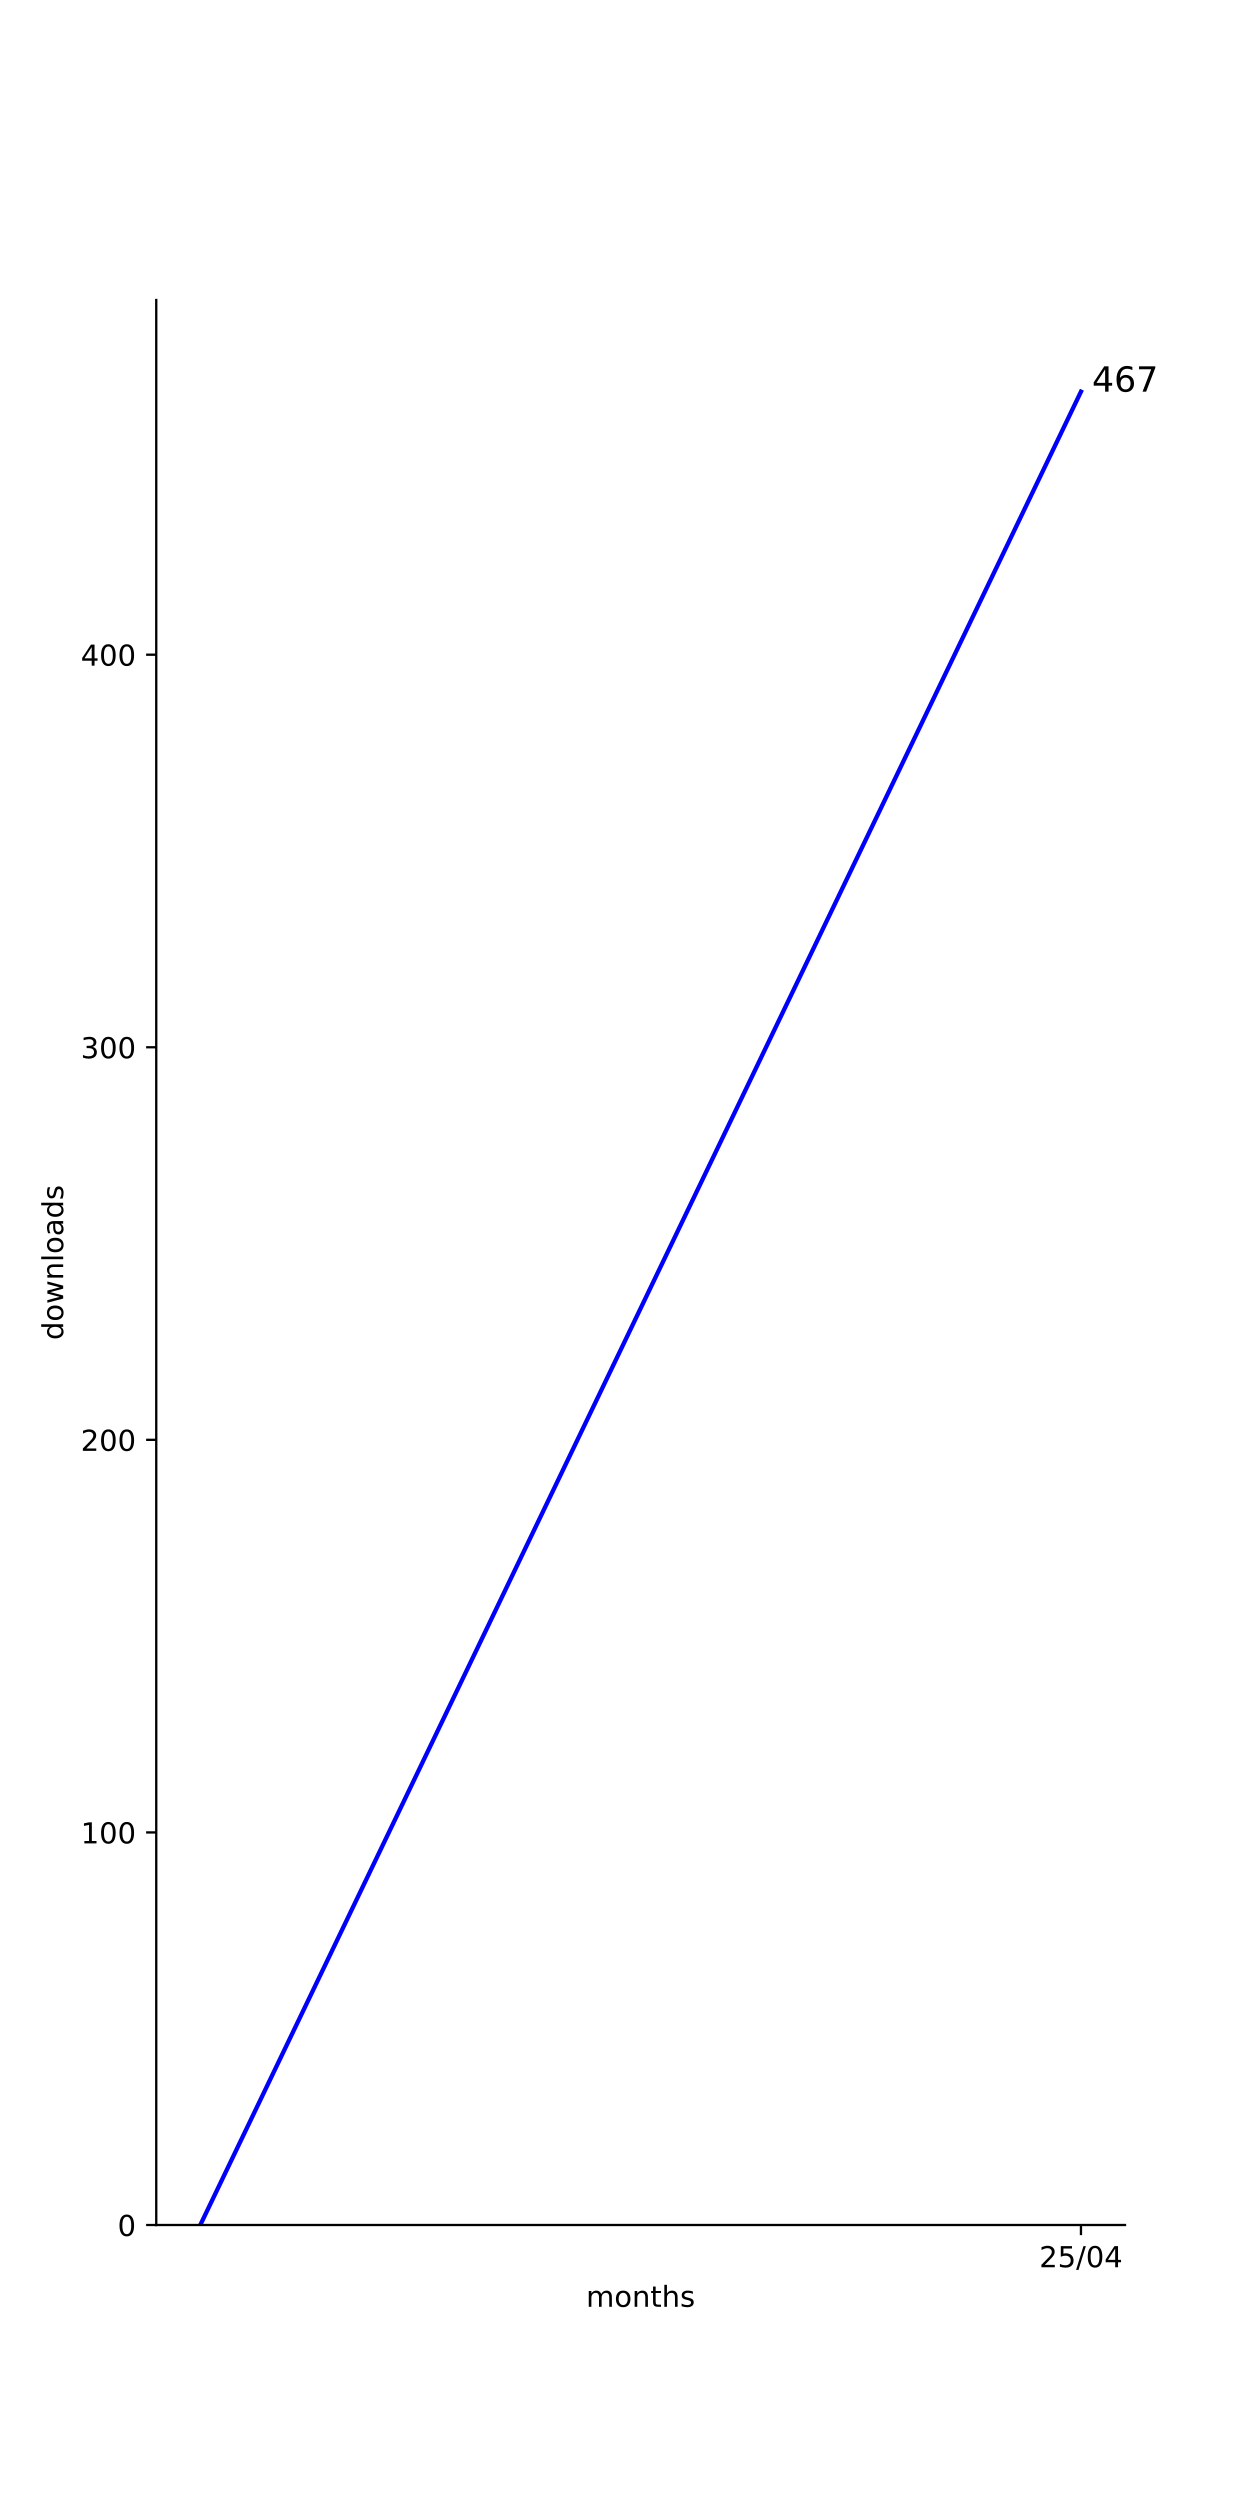
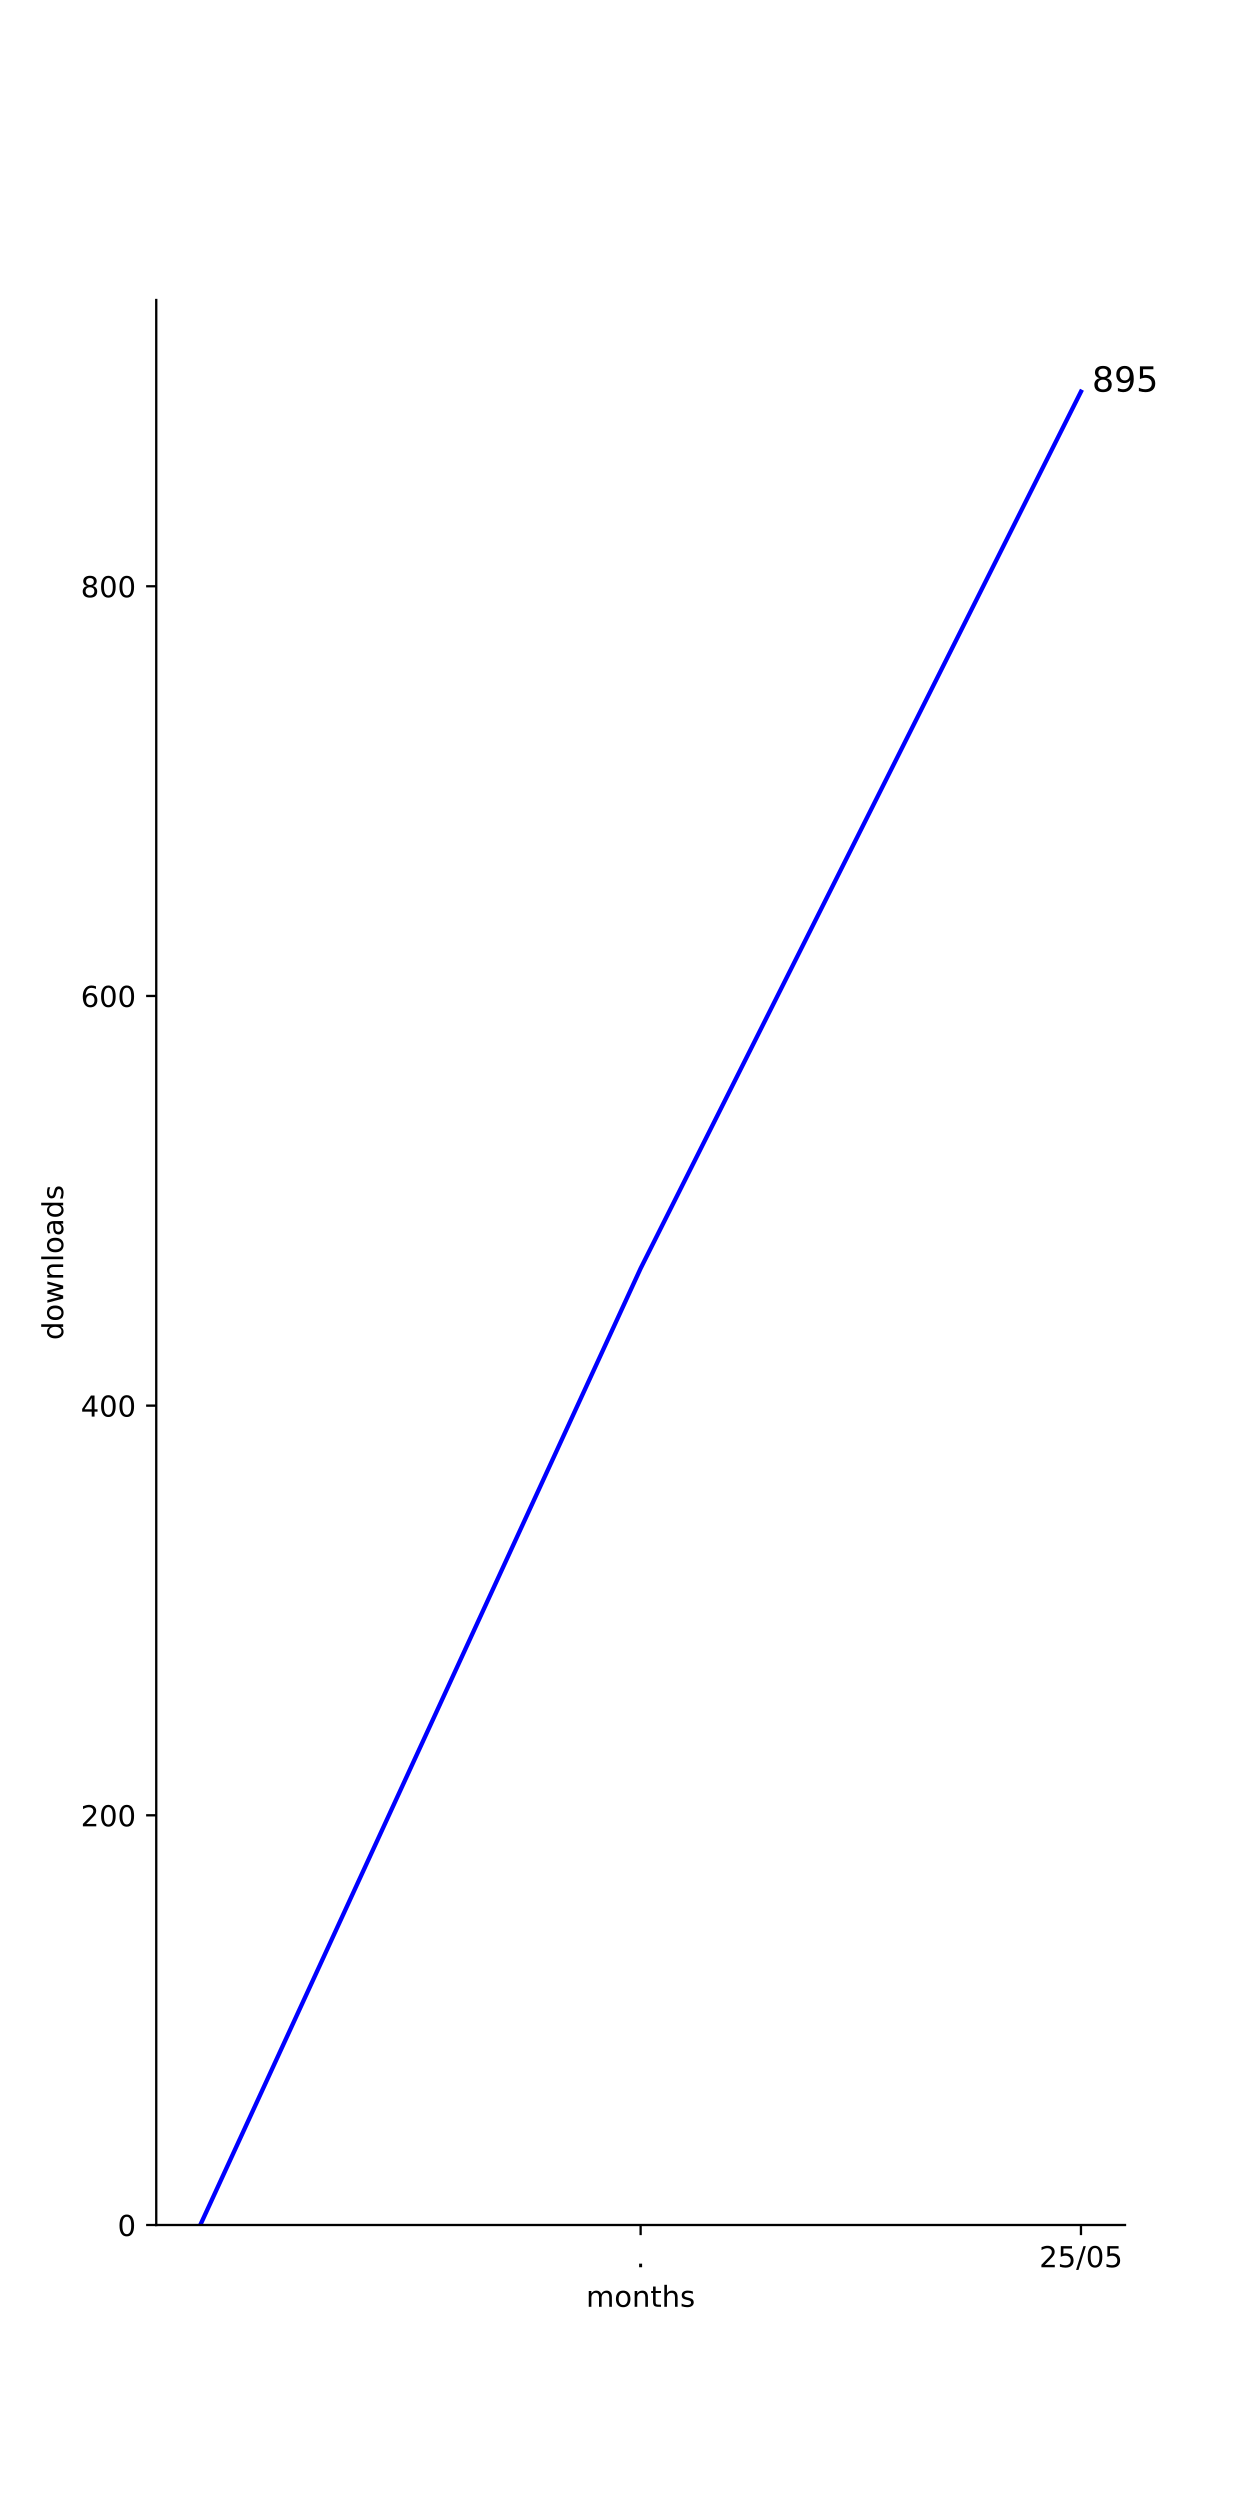
<svg xmlns="http://www.w3.org/2000/svg" xmlns:xlink="http://www.w3.org/1999/xlink" width="432pt" height="864pt" viewBox="0 0 432 864" version="1.1">
  <defs>
    <style type="text/css">*{stroke-linejoin: round; stroke-linecap: butt}</style>
  </defs>
  <g id="figure_1">
    <g id="patch_1">
      <path d="M 0 864  L 432 864  L 432 0  L 0 0  z " style="fill: #ffffff" />
    </g>
    <g id="axes_1">
      <g id="patch_2">
        <path d="M 54 768.96  L 388.8 768.96  L 388.8 103.68  L 54 103.68  z " style="fill: #ffffff" />
      </g>
      <g id="matplotlib.axis_1">
        <g id="xtick_1">
          <g id="line2d_1">
            <defs>
-               <path id="m5b3e2efaef" d="M 0 0  L 0 3.5  " style="stroke: #000000; stroke-width: 0.8" />
-             </defs>
-             <g>
-               <use xlink:href="#m5b3e2efaef" x="373.582" y="768.96" style="stroke: #000000; stroke-width: 0.8" />
+               <path id="m2e29cb86a2" d="M 0 0  L 0 3.5  " style="stroke: #000000; stroke-width: 0.8" />
+             </defs>
+             <g>
+               <use xlink:href="#m2e29cb86a2" x="221.4" y="768.96" style="stroke: #000000; stroke-width: 0.8" />
            </g>
          </g>
          <g id="text_1">
+             <g transform="translate(219.8109 783.5584) scale(0.1 -0.1)">
+               <defs>
+                 <path id="DejaVuSans-2e" d="M 684 794  L 1344 794  L 1344 0  L 684 0  L 684 794  z " transform="scale(0.015625)" />
+               </defs>
+               <use xlink:href="#DejaVuSans-2e" />
+             </g>
+           </g>
+         </g>
+         <g id="xtick_2">
+           <g id="line2d_2">
+             <g>
+               <use xlink:href="#m2e29cb86a2" x="373.582" y="768.96" style="stroke: #000000; stroke-width: 0.8" />
+             </g>
+           </g>
+           <g id="text_2">
            <g transform="translate(359.1724 783.5584) scale(0.1 -0.1)">
              <defs>
                <path id="DejaVuSans-32" d="M 1228 531  L 3431 531  L 3431 0  L 469 0  L 469 531  Q 828 903 1448 1529  Q 2069 2156 2228 2338  Q 2531 2678 2651 2914  Q 2772 3150 2772 3378  Q 2772 3750 2511 3984  Q 2250 4219 1831 4219  Q 1534 4219 1204 4116  Q 875 4013 500 3803  L 500 4441  Q 881 4594 1212 4672  Q 1544 4750 1819 4750  Q 2544 4750 2975 4387  Q 3406 4025 3406 3419  Q 3406 3131 3298 2873  Q 3191 2616 2906 2266  Q 2828 2175 2409 1742  Q 1991 1309 1228 531  z " transform="scale(0.015625)" />
                <path id="DejaVuSans-35" d="M 691 4666  L 3169 4666  L 3169 4134  L 1269 4134  L 1269 2991  Q 1406 3038 1543 3061  Q 1681 3084 1819 3084  Q 2600 3084 3056 2656  Q 3513 2228 3513 1497  Q 3513 744 3044 326  Q 2575 -91 1722 -91  Q 1428 -91 1123 -41  Q 819 9 494 109  L 494 744  Q 775 591 1075 516  Q 1375 441 1709 441  Q 2250 441 2565 725  Q 2881 1009 2881 1497  Q 2881 1984 2565 2268  Q 2250 2553 1709 2553  Q 1456 2553 1204 2497  Q 953 2441 691 2322  L 691 4666  z " transform="scale(0.015625)" />
                <path id="DejaVuSans-2f" d="M 1625 4666  L 2156 4666  L 531 -594  L 0 -594  L 1625 4666  z " transform="scale(0.015625)" />
                <path id="DejaVuSans-30" d="M 2034 4250  Q 1547 4250 1301 3770  Q 1056 3291 1056 2328  Q 1056 1369 1301 889  Q 1547 409 2034 409  Q 2525 409 2770 889  Q 3016 1369 3016 2328  Q 3016 3291 2770 3770  Q 2525 4250 2034 4250  z M 2034 4750  Q 2819 4750 3233 4129  Q 3647 3509 3647 2328  Q 3647 1150 3233 529  Q 2819 -91 2034 -91  Q 1250 -91 836 529  Q 422 1150 422 2328  Q 422 3509 836 4129  Q 1250 4750 2034 4750  z " transform="scale(0.015625)" />
-                 <path id="DejaVuSans-34" d="M 2419 4116  L 825 1625  L 2419 1625  L 2419 4116  z M 2253 4666  L 3047 4666  L 3047 1625  L 3713 1625  L 3713 1100  L 3047 1100  L 3047 0  L 2419 0  L 2419 1100  L 313 1100  L 313 1709  L 2253 4666  z " transform="scale(0.015625)" />
              </defs>
              <use xlink:href="#DejaVuSans-32" />
              <use xlink:href="#DejaVuSans-35" x="63.623" />
              <use xlink:href="#DejaVuSans-2f" x="127.246" />
              <use xlink:href="#DejaVuSans-30" x="160.938" />
-               <use xlink:href="#DejaVuSans-34" x="224.561" />
-             </g>
-           </g>
-         </g>
-         <g id="text_2">
+               <use xlink:href="#DejaVuSans-35" x="224.561" />
+             </g>
+           </g>
+         </g>
+         <g id="text_3">
          <g transform="translate(202.568 797.2366) scale(0.1 -0.1)">
            <defs>
              <path id="DejaVuSans-6d" d="M 3328 2828  Q 3544 3216 3844 3400  Q 4144 3584 4550 3584  Q 5097 3584 5394 3201  Q 5691 2819 5691 2113  L 5691 0  L 5113 0  L 5113 2094  Q 5113 2597 4934 2840  Q 4756 3084 4391 3084  Q 3944 3084 3684 2787  Q 3425 2491 3425 1978  L 3425 0  L 2847 0  L 2847 2094  Q 2847 2600 2669 2842  Q 2491 3084 2119 3084  Q 1678 3084 1418 2786  Q 1159 2488 1159 1978  L 1159 0  L 581 0  L 581 3500  L 1159 3500  L 1159 2956  Q 1356 3278 1631 3431  Q 1906 3584 2284 3584  Q 2666 3584 2933 3390  Q 3200 3197 3328 2828  z " transform="scale(0.015625)" />
              <path id="DejaVuSans-6f" d="M 1959 3097  Q 1497 3097 1228 2736  Q 959 2375 959 1747  Q 959 1119 1226 758  Q 1494 397 1959 397  Q 2419 397 2687 759  Q 2956 1122 2956 1747  Q 2956 2369 2687 2733  Q 2419 3097 1959 3097  z M 1959 3584  Q 2709 3584 3137 3096  Q 3566 2609 3566 1747  Q 3566 888 3137 398  Q 2709 -91 1959 -91  Q 1206 -91 779 398  Q 353 888 353 1747  Q 353 2609 779 3096  Q 1206 3584 1959 3584  z " transform="scale(0.015625)" />
              <path id="DejaVuSans-6e" d="M 3513 2113  L 3513 0  L 2938 0  L 2938 2094  Q 2938 2591 2744 2837  Q 2550 3084 2163 3084  Q 1697 3084 1428 2787  Q 1159 2491 1159 1978  L 1159 0  L 581 0  L 581 3500  L 1159 3500  L 1159 2956  Q 1366 3272 1645 3428  Q 1925 3584 2291 3584  Q 2894 3584 3203 3211  Q 3513 2838 3513 2113  z " transform="scale(0.015625)" />
              <path id="DejaVuSans-74" d="M 1172 4494  L 1172 3500  L 2356 3500  L 2356 3053  L 1172 3053  L 1172 1153  Q 1172 725 1289 603  Q 1406 481 1766 481  L 2356 481  L 2356 0  L 1766 0  Q 1100 0 847 248  Q 594 497 594 1153  L 594 3053  L 172 3053  L 172 3500  L 594 3500  L 594 4494  L 1172 4494  z " transform="scale(0.015625)" />
              <path id="DejaVuSans-68" d="M 3513 2113  L 3513 0  L 2938 0  L 2938 2094  Q 2938 2591 2744 2837  Q 2550 3084 2163 3084  Q 1697 3084 1428 2787  Q 1159 2491 1159 1978  L 1159 0  L 581 0  L 581 4863  L 1159 4863  L 1159 2956  Q 1366 3272 1645 3428  Q 1925 3584 2291 3584  Q 2894 3584 3203 3211  Q 3513 2838 3513 2113  z " transform="scale(0.015625)" />
              <path id="DejaVuSans-73" d="M 2834 3397  L 2834 2853  Q 2591 2978 2328 3040  Q 2066 3103 1784 3103  Q 1356 3103 1142 2972  Q 928 2841 928 2578  Q 928 2378 1081 2264  Q 1234 2150 1697 2047  L 1894 2003  Q 2506 1872 2764 1633  Q 3022 1394 3022 966  Q 3022 478 2636 193  Q 2250 -91 1575 -91  Q 1294 -91 989 -36  Q 684 19 347 128  L 347 722  Q 666 556 975 473  Q 1284 391 1588 391  Q 1994 391 2212 530  Q 2431 669 2431 922  Q 2431 1156 2273 1281  Q 2116 1406 1581 1522  L 1381 1569  Q 847 1681 609 1914  Q 372 2147 372 2553  Q 372 3047 722 3315  Q 1072 3584 1716 3584  Q 2034 3584 2315 3537  Q 2597 3491 2834 3397  z " transform="scale(0.015625)" />
            </defs>
            <use xlink:href="#DejaVuSans-6d" />
            <use xlink:href="#DejaVuSans-6f" x="97.412" />
            <use xlink:href="#DejaVuSans-6e" x="158.594" />
            <use xlink:href="#DejaVuSans-74" x="221.973" />
            <use xlink:href="#DejaVuSans-68" x="261.182" />
            <use xlink:href="#DejaVuSans-73" x="324.561" />
          </g>
        </g>
      </g>
      <g id="matplotlib.axis_2">
        <g id="ytick_1">
-           <g id="line2d_2">
-             <defs>
-               <path id="mf37ccd40e5" d="M 0 0  L -3.5 0  " style="stroke: #000000; stroke-width: 0.8" />
-             </defs>
-             <g>
-               <use xlink:href="#mf37ccd40e5" x="54" y="768.96" style="stroke: #000000; stroke-width: 0.8" />
-             </g>
-           </g>
-           <g id="text_3">
+           <g id="line2d_3">
+             <defs>
+               <path id="mcebdc8c335" d="M 0 0  L -3.5 0  " style="stroke: #000000; stroke-width: 0.8" />
+             </defs>
+             <g>
+               <use xlink:href="#mcebdc8c335" x="54" y="768.96" style="stroke: #000000; stroke-width: 0.8" />
+             </g>
+           </g>
+           <g id="text_4">
            <g transform="translate(40.6375 772.7592) scale(0.1 -0.1)">
              <use xlink:href="#DejaVuSans-30" />
            </g>
          </g>
        </g>
        <g id="ytick_2">
-           <g id="line2d_3">
-             <g>
-               <use xlink:href="#mf37ccd40e5" x="54" y="633.285" style="stroke: #000000; stroke-width: 0.8" />
-             </g>
-           </g>
-           <g id="text_4">
-             <g transform="translate(27.9125 637.0847) scale(0.1 -0.1)">
-               <defs>
-                 <path id="DejaVuSans-31" d="M 794 531  L 1825 531  L 1825 4091  L 703 3866  L 703 4441  L 1819 4666  L 2450 4666  L 2450 531  L 3481 531  L 3481 0  L 794 0  L 794 531  z " transform="scale(0.015625)" />
-               </defs>
-               <use xlink:href="#DejaVuSans-31" />
+           <g id="line2d_4">
+             <g>
+               <use xlink:href="#mcebdc8c335" x="54" y="627.373" style="stroke: #000000; stroke-width: 0.8" />
+             </g>
+           </g>
+           <g id="text_5">
+             <g transform="translate(27.9125 631.1726) scale(0.1 -0.1)">
+               <use xlink:href="#DejaVuSans-32" />
              <use xlink:href="#DejaVuSans-30" x="63.623" />
              <use xlink:href="#DejaVuSans-30" x="127.246" />
            </g>
          </g>
        </g>
        <g id="ytick_3">
-           <g id="line2d_4">
-             <g>
-               <use xlink:href="#mf37ccd40e5" x="54" y="497.611" style="stroke: #000000; stroke-width: 0.8" />
-             </g>
-           </g>
-           <g id="text_5">
-             <g transform="translate(27.9125 501.4102) scale(0.1 -0.1)">
-               <use xlink:href="#DejaVuSans-32" />
+           <g id="line2d_5">
+             <g>
+               <use xlink:href="#mcebdc8c335" x="54" y="485.787" style="stroke: #000000; stroke-width: 0.8" />
+             </g>
+           </g>
+           <g id="text_6">
+             <g transform="translate(27.9125 489.586) scale(0.1 -0.1)">
+               <defs>
+                 <path id="DejaVuSans-34" d="M 2419 4116  L 825 1625  L 2419 1625  L 2419 4116  z M 2253 4666  L 3047 4666  L 3047 1625  L 3713 1625  L 3713 1100  L 3047 1100  L 3047 0  L 2419 0  L 2419 1100  L 313 1100  L 313 1709  L 2253 4666  z " transform="scale(0.015625)" />
+               </defs>
+               <use xlink:href="#DejaVuSans-34" />
              <use xlink:href="#DejaVuSans-30" x="63.623" />
              <use xlink:href="#DejaVuSans-30" x="127.246" />
            </g>
          </g>
        </g>
        <g id="ytick_4">
-           <g id="line2d_5">
-             <g>
-               <use xlink:href="#mf37ccd40e5" x="54" y="361.936" style="stroke: #000000; stroke-width: 0.8" />
-             </g>
-           </g>
-           <g id="text_6">
-             <g transform="translate(27.9125 365.7357) scale(0.1 -0.1)">
-               <defs>
-                 <path id="DejaVuSans-33" d="M 2597 2516  Q 3050 2419 3304 2112  Q 3559 1806 3559 1356  Q 3559 666 3084 287  Q 2609 -91 1734 -91  Q 1441 -91 1130 -33  Q 819 25 488 141  L 488 750  Q 750 597 1062 519  Q 1375 441 1716 441  Q 2309 441 2620 675  Q 2931 909 2931 1356  Q 2931 1769 2642 2001  Q 2353 2234 1838 2234  L 1294 2234  L 1294 2753  L 1863 2753  Q 2328 2753 2575 2939  Q 2822 3125 2822 3475  Q 2822 3834 2567 4026  Q 2313 4219 1838 4219  Q 1578 4219 1281 4162  Q 984 4106 628 3988  L 628 4550  Q 988 4650 1302 4700  Q 1616 4750 1894 4750  Q 2613 4750 3031 4423  Q 3450 4097 3450 3541  Q 3450 3153 3228 2886  Q 3006 2619 2597 2516  z " transform="scale(0.015625)" />
-               </defs>
-               <use xlink:href="#DejaVuSans-33" />
+           <g id="line2d_6">
+             <g>
+               <use xlink:href="#mcebdc8c335" x="54" y="344.2" style="stroke: #000000; stroke-width: 0.8" />
+             </g>
+           </g>
+           <g id="text_7">
+             <g transform="translate(27.9125 347.9994) scale(0.1 -0.1)">
+               <defs>
+                 <path id="DejaVuSans-36" d="M 2113 2584  Q 1688 2584 1439 2293  Q 1191 2003 1191 1497  Q 1191 994 1439 701  Q 1688 409 2113 409  Q 2538 409 2786 701  Q 3034 994 3034 1497  Q 3034 2003 2786 2293  Q 2538 2584 2113 2584  z M 3366 4563  L 3366 3988  Q 3128 4100 2886 4159  Q 2644 4219 2406 4219  Q 1781 4219 1451 3797  Q 1122 3375 1075 2522  Q 1259 2794 1537 2939  Q 1816 3084 2150 3084  Q 2853 3084 3261 2657  Q 3669 2231 3669 1497  Q 3669 778 3244 343  Q 2819 -91 2113 -91  Q 1303 -91 875 529  Q 447 1150 447 2328  Q 447 3434 972 4092  Q 1497 4750 2381 4750  Q 2619 4750 2861 4703  Q 3103 4656 3366 4563  z " transform="scale(0.015625)" />
+               </defs>
+               <use xlink:href="#DejaVuSans-36" />
              <use xlink:href="#DejaVuSans-30" x="63.623" />
              <use xlink:href="#DejaVuSans-30" x="127.246" />
            </g>
          </g>
        </g>
        <g id="ytick_5">
-           <g id="line2d_6">
-             <g>
-               <use xlink:href="#mf37ccd40e5" x="54" y="226.262" style="stroke: #000000; stroke-width: 0.8" />
-             </g>
-           </g>
-           <g id="text_7">
-             <g transform="translate(27.9125 230.0611) scale(0.1 -0.1)">
-               <use xlink:href="#DejaVuSans-34" />
-               <use xlink:href="#DejaVuSans-30" x="63.623" />
-               <use xlink:href="#DejaVuSans-30" x="127.246" />
-             </g>
-           </g>
-         </g>
-         <g id="text_8">
+           <g id="line2d_7">
+             <g>
+               <use xlink:href="#mcebdc8c335" x="54" y="202.614" style="stroke: #000000; stroke-width: 0.8" />
+             </g>
+           </g>
+           <g id="text_8">
+             <g transform="translate(27.9125 206.4128) scale(0.1 -0.1)">
+               <defs>
+                 <path id="DejaVuSans-38" d="M 2034 2216  Q 1584 2216 1326 1975  Q 1069 1734 1069 1313  Q 1069 891 1326 650  Q 1584 409 2034 409  Q 2484 409 2743 651  Q 3003 894 3003 1313  Q 3003 1734 2745 1975  Q 2488 2216 2034 2216  z M 1403 2484  Q 997 2584 770 2862  Q 544 3141 544 3541  Q 544 4100 942 4425  Q 1341 4750 2034 4750  Q 2731 4750 3128 4425  Q 3525 4100 3525 3541  Q 3525 3141 3298 2862  Q 3072 2584 2669 2484  Q 3125 2378 3379 2068  Q 3634 1759 3634 1313  Q 3634 634 3220 271  Q 2806 -91 2034 -91  Q 1263 -91 848 271  Q 434 634 434 1313  Q 434 1759 690 2068  Q 947 2378 1403 2484  z M 1172 3481  Q 1172 3119 1398 2916  Q 1625 2713 2034 2713  Q 2441 2713 2670 2916  Q 2900 3119 2900 3481  Q 2900 3844 2670 4047  Q 2441 4250 2034 4250  Q 1625 4250 1398 4047  Q 1172 3844 1172 3481  z " transform="scale(0.015625)" />
+               </defs>
+               <use xlink:href="#DejaVuSans-38" />
+               <use xlink:href="#DejaVuSans-30" x="63.623" />
+               <use xlink:href="#DejaVuSans-30" x="127.246" />
+             </g>
+           </g>
+         </g>
+         <g id="text_9">
          <g transform="translate(21.83281 463.1028) rotate(-90) scale(0.1 -0.1)">
            <defs>
              <path id="DejaVuSans-64" d="M 2906 2969  L 2906 4863  L 3481 4863  L 3481 0  L 2906 0  L 2906 525  Q 2725 213 2448 61  Q 2172 -91 1784 -91  Q 1150 -91 751 415  Q 353 922 353 1747  Q 353 2572 751 3078  Q 1150 3584 1784 3584  Q 2172 3584 2448 3432  Q 2725 3281 2906 2969  z M 947 1747  Q 947 1113 1208 752  Q 1469 391 1925 391  Q 2381 391 2643 752  Q 2906 1113 2906 1747  Q 2906 2381 2643 2742  Q 2381 3103 1925 3103  Q 1469 3103 1208 2742  Q 947 2381 947 1747  z " transform="scale(0.015625)" />
              <path id="DejaVuSans-77" d="M 269 3500  L 844 3500  L 1563 769  L 2278 3500  L 2956 3500  L 3675 769  L 4391 3500  L 4966 3500  L 4050 0  L 3372 0  L 2619 2869  L 1863 0  L 1184 0  L 269 3500  z " transform="scale(0.015625)" />
              <path id="DejaVuSans-6c" d="M 603 4863  L 1178 4863  L 1178 0  L 603 0  L 603 4863  z " transform="scale(0.015625)" />
              <path id="DejaVuSans-61" d="M 2194 1759  Q 1497 1759 1228 1600  Q 959 1441 959 1056  Q 959 750 1161 570  Q 1363 391 1709 391  Q 2188 391 2477 730  Q 2766 1069 2766 1631  L 2766 1759  L 2194 1759  z M 3341 1997  L 3341 0  L 2766 0  L 2766 531  Q 2569 213 2275 61  Q 1981 -91 1556 -91  Q 1019 -91 701 211  Q 384 513 384 1019  Q 384 1609 779 1909  Q 1175 2209 1959 2209  L 2766 2209  L 2766 2266  Q 2766 2663 2505 2880  Q 2244 3097 1772 3097  Q 1472 3097 1187 3025  Q 903 2953 641 2809  L 641 3341  Q 956 3463 1253 3523  Q 1550 3584 1831 3584  Q 2591 3584 2966 3190  Q 3341 2797 3341 1997  z " transform="scale(0.015625)" />
            </defs>
            <use xlink:href="#DejaVuSans-64" />
            <use xlink:href="#DejaVuSans-6f" x="63.477" />
            <use xlink:href="#DejaVuSans-77" x="124.658" />
            <use xlink:href="#DejaVuSans-6e" x="206.445" />
            <use xlink:href="#DejaVuSans-6c" x="269.824" />
            <use xlink:href="#DejaVuSans-6f" x="297.607" />
            <use xlink:href="#DejaVuSans-61" x="358.789" />
            <use xlink:href="#DejaVuSans-64" x="420.068" />
            <use xlink:href="#DejaVuSans-73" x="483.545" />
          </g>
        </g>
      </g>
-       <g id="line2d_7">
-         <path d="M 69.218 768.96  L 373.582 135.36  " clip-path="url(#p27ac7eb8a7)" style="fill: none; stroke: #0000ff; stroke-width: 1.5; stroke-linecap: square" />
+       <g id="line2d_8">
+         <path d="M 69.218 768.96  L 221.4 438.355  L 373.582 135.36  " clip-path="url(#pb433882c62)" style="fill: none; stroke: #0000ff; stroke-width: 1.5; stroke-linecap: square" />
      </g>
      <g id="patch_3">
        <path d="M 54 768.96  L 54 103.68  " style="fill: none; stroke: #000000; stroke-width: 0.8; stroke-linejoin: miter; stroke-linecap: square" />
      </g>
      <g id="patch_4">
        <path d="M 54 768.96  L 388.8 768.96  " style="fill: none; stroke: #000000; stroke-width: 0.8; stroke-linejoin: miter; stroke-linecap: square" />
      </g>
-       <g id="text_9">
+       <g id="text_10">
        <g transform="translate(373.5818 135.36) scale(0.12 -0.12)">
          <defs>
            <path id="DejaVuSans-20" transform="scale(0.015625)" />
-             <path id="DejaVuSans-36" d="M 2113 2584  Q 1688 2584 1439 2293  Q 1191 2003 1191 1497  Q 1191 994 1439 701  Q 1688 409 2113 409  Q 2538 409 2786 701  Q 3034 994 3034 1497  Q 3034 2003 2786 2293  Q 2538 2584 2113 2584  z M 3366 4563  L 3366 3988  Q 3128 4100 2886 4159  Q 2644 4219 2406 4219  Q 1781 4219 1451 3797  Q 1122 3375 1075 2522  Q 1259 2794 1537 2939  Q 1816 3084 2150 3084  Q 2853 3084 3261 2657  Q 3669 2231 3669 1497  Q 3669 778 3244 343  Q 2819 -91 2113 -91  Q 1303 -91 875 529  Q 447 1150 447 2328  Q 447 3434 972 4092  Q 1497 4750 2381 4750  Q 2619 4750 2861 4703  Q 3103 4656 3366 4563  z " transform="scale(0.015625)" />
-             <path id="DejaVuSans-37" d="M 525 4666  L 3525 4666  L 3525 4397  L 1831 0  L 1172 0  L 2766 4134  L 525 4134  L 525 4666  z " transform="scale(0.015625)" />
+             <path id="DejaVuSans-39" d="M 703 97  L 703 672  Q 941 559 1184 500  Q 1428 441 1663 441  Q 2288 441 2617 861  Q 2947 1281 2994 2138  Q 2813 1869 2534 1725  Q 2256 1581 1919 1581  Q 1219 1581 811 2004  Q 403 2428 403 3163  Q 403 3881 828 4315  Q 1253 4750 1959 4750  Q 2769 4750 3195 4129  Q 3622 3509 3622 2328  Q 3622 1225 3098 567  Q 2575 -91 1691 -91  Q 1453 -91 1209 -44  Q 966 3 703 97  z M 1959 2075  Q 2384 2075 2632 2365  Q 2881 2656 2881 3163  Q 2881 3666 2632 3958  Q 2384 4250 1959 4250  Q 1534 4250 1286 3958  Q 1038 3666 1038 3163  Q 1038 2656 1286 2365  Q 1534 2075 1959 2075  z " transform="scale(0.015625)" />
          </defs>
          <use xlink:href="#DejaVuSans-20" />
-           <use xlink:href="#DejaVuSans-34" x="31.787" />
-           <use xlink:href="#DejaVuSans-36" x="95.41" />
-           <use xlink:href="#DejaVuSans-37" x="159.033" />
+           <use xlink:href="#DejaVuSans-38" x="31.787" />
+           <use xlink:href="#DejaVuSans-39" x="95.41" />
+           <use xlink:href="#DejaVuSans-35" x="159.033" />
        </g>
      </g>
    </g>
  </g>
  <defs>
-     <clipPath id="p27ac7eb8a7">
+     <clipPath id="pb433882c62">
      <rect x="54" y="103.68" width="334.8" height="665.28" />
    </clipPath>
  </defs>
</svg>
